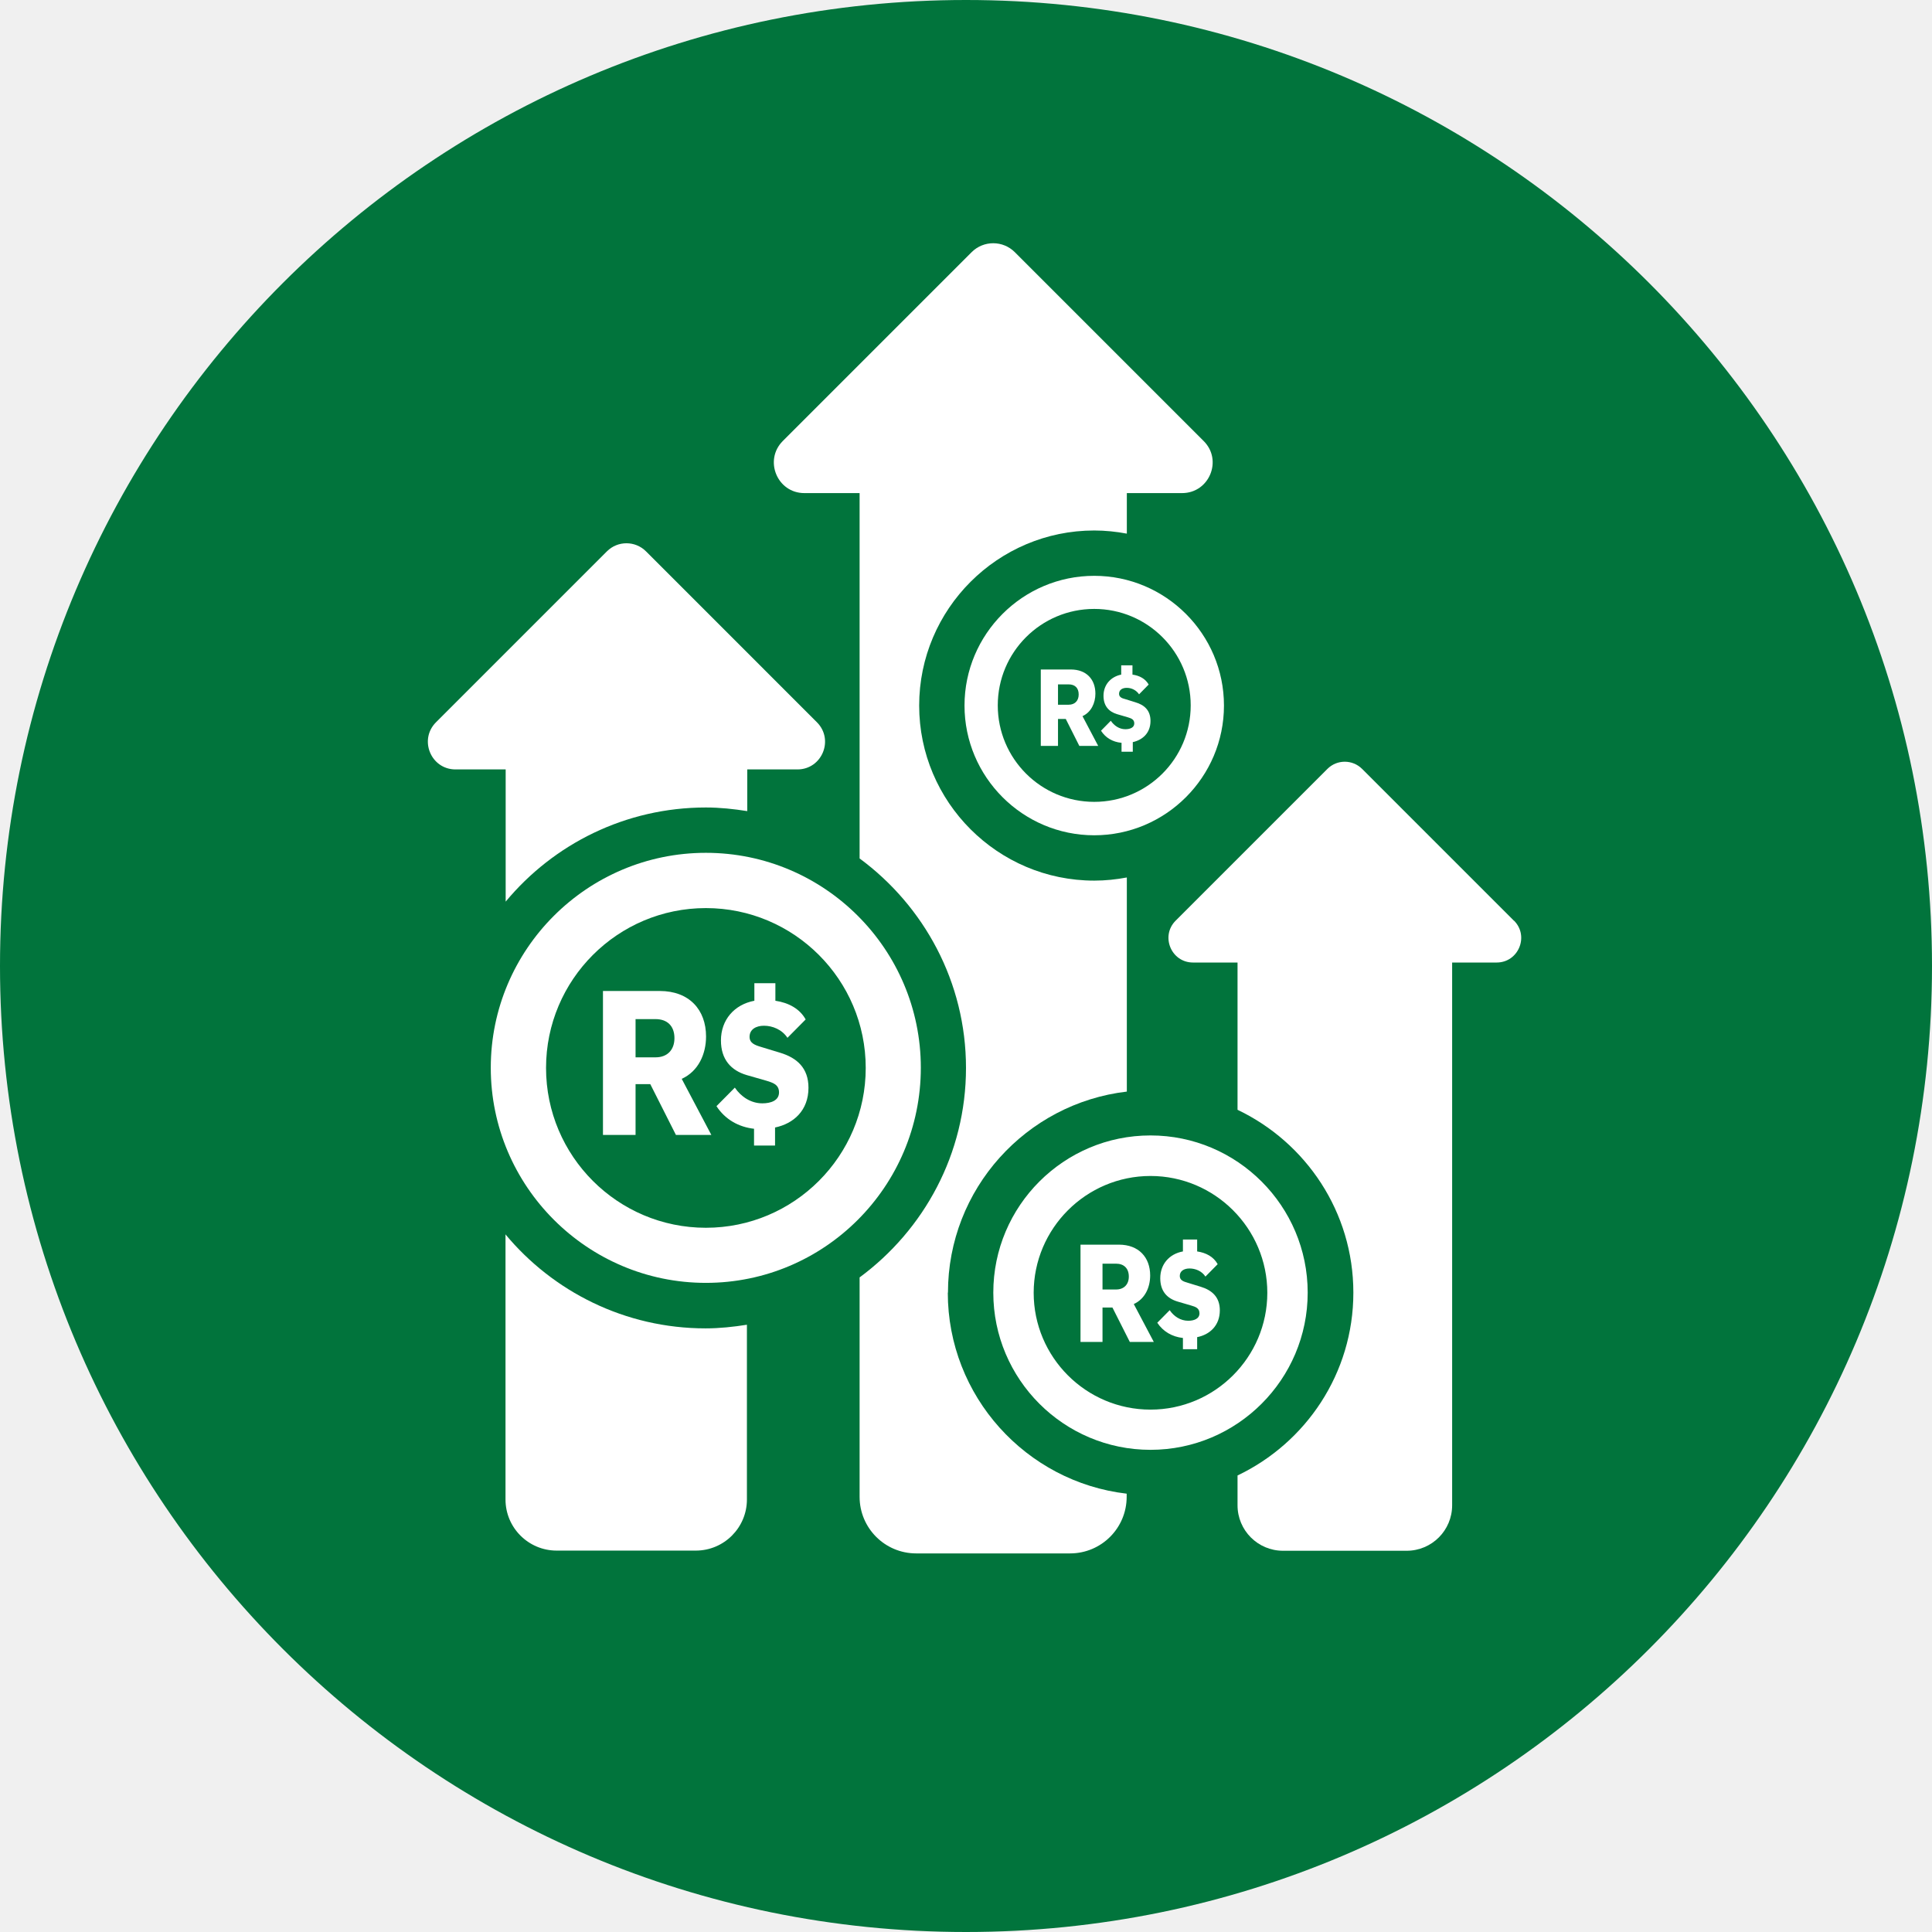
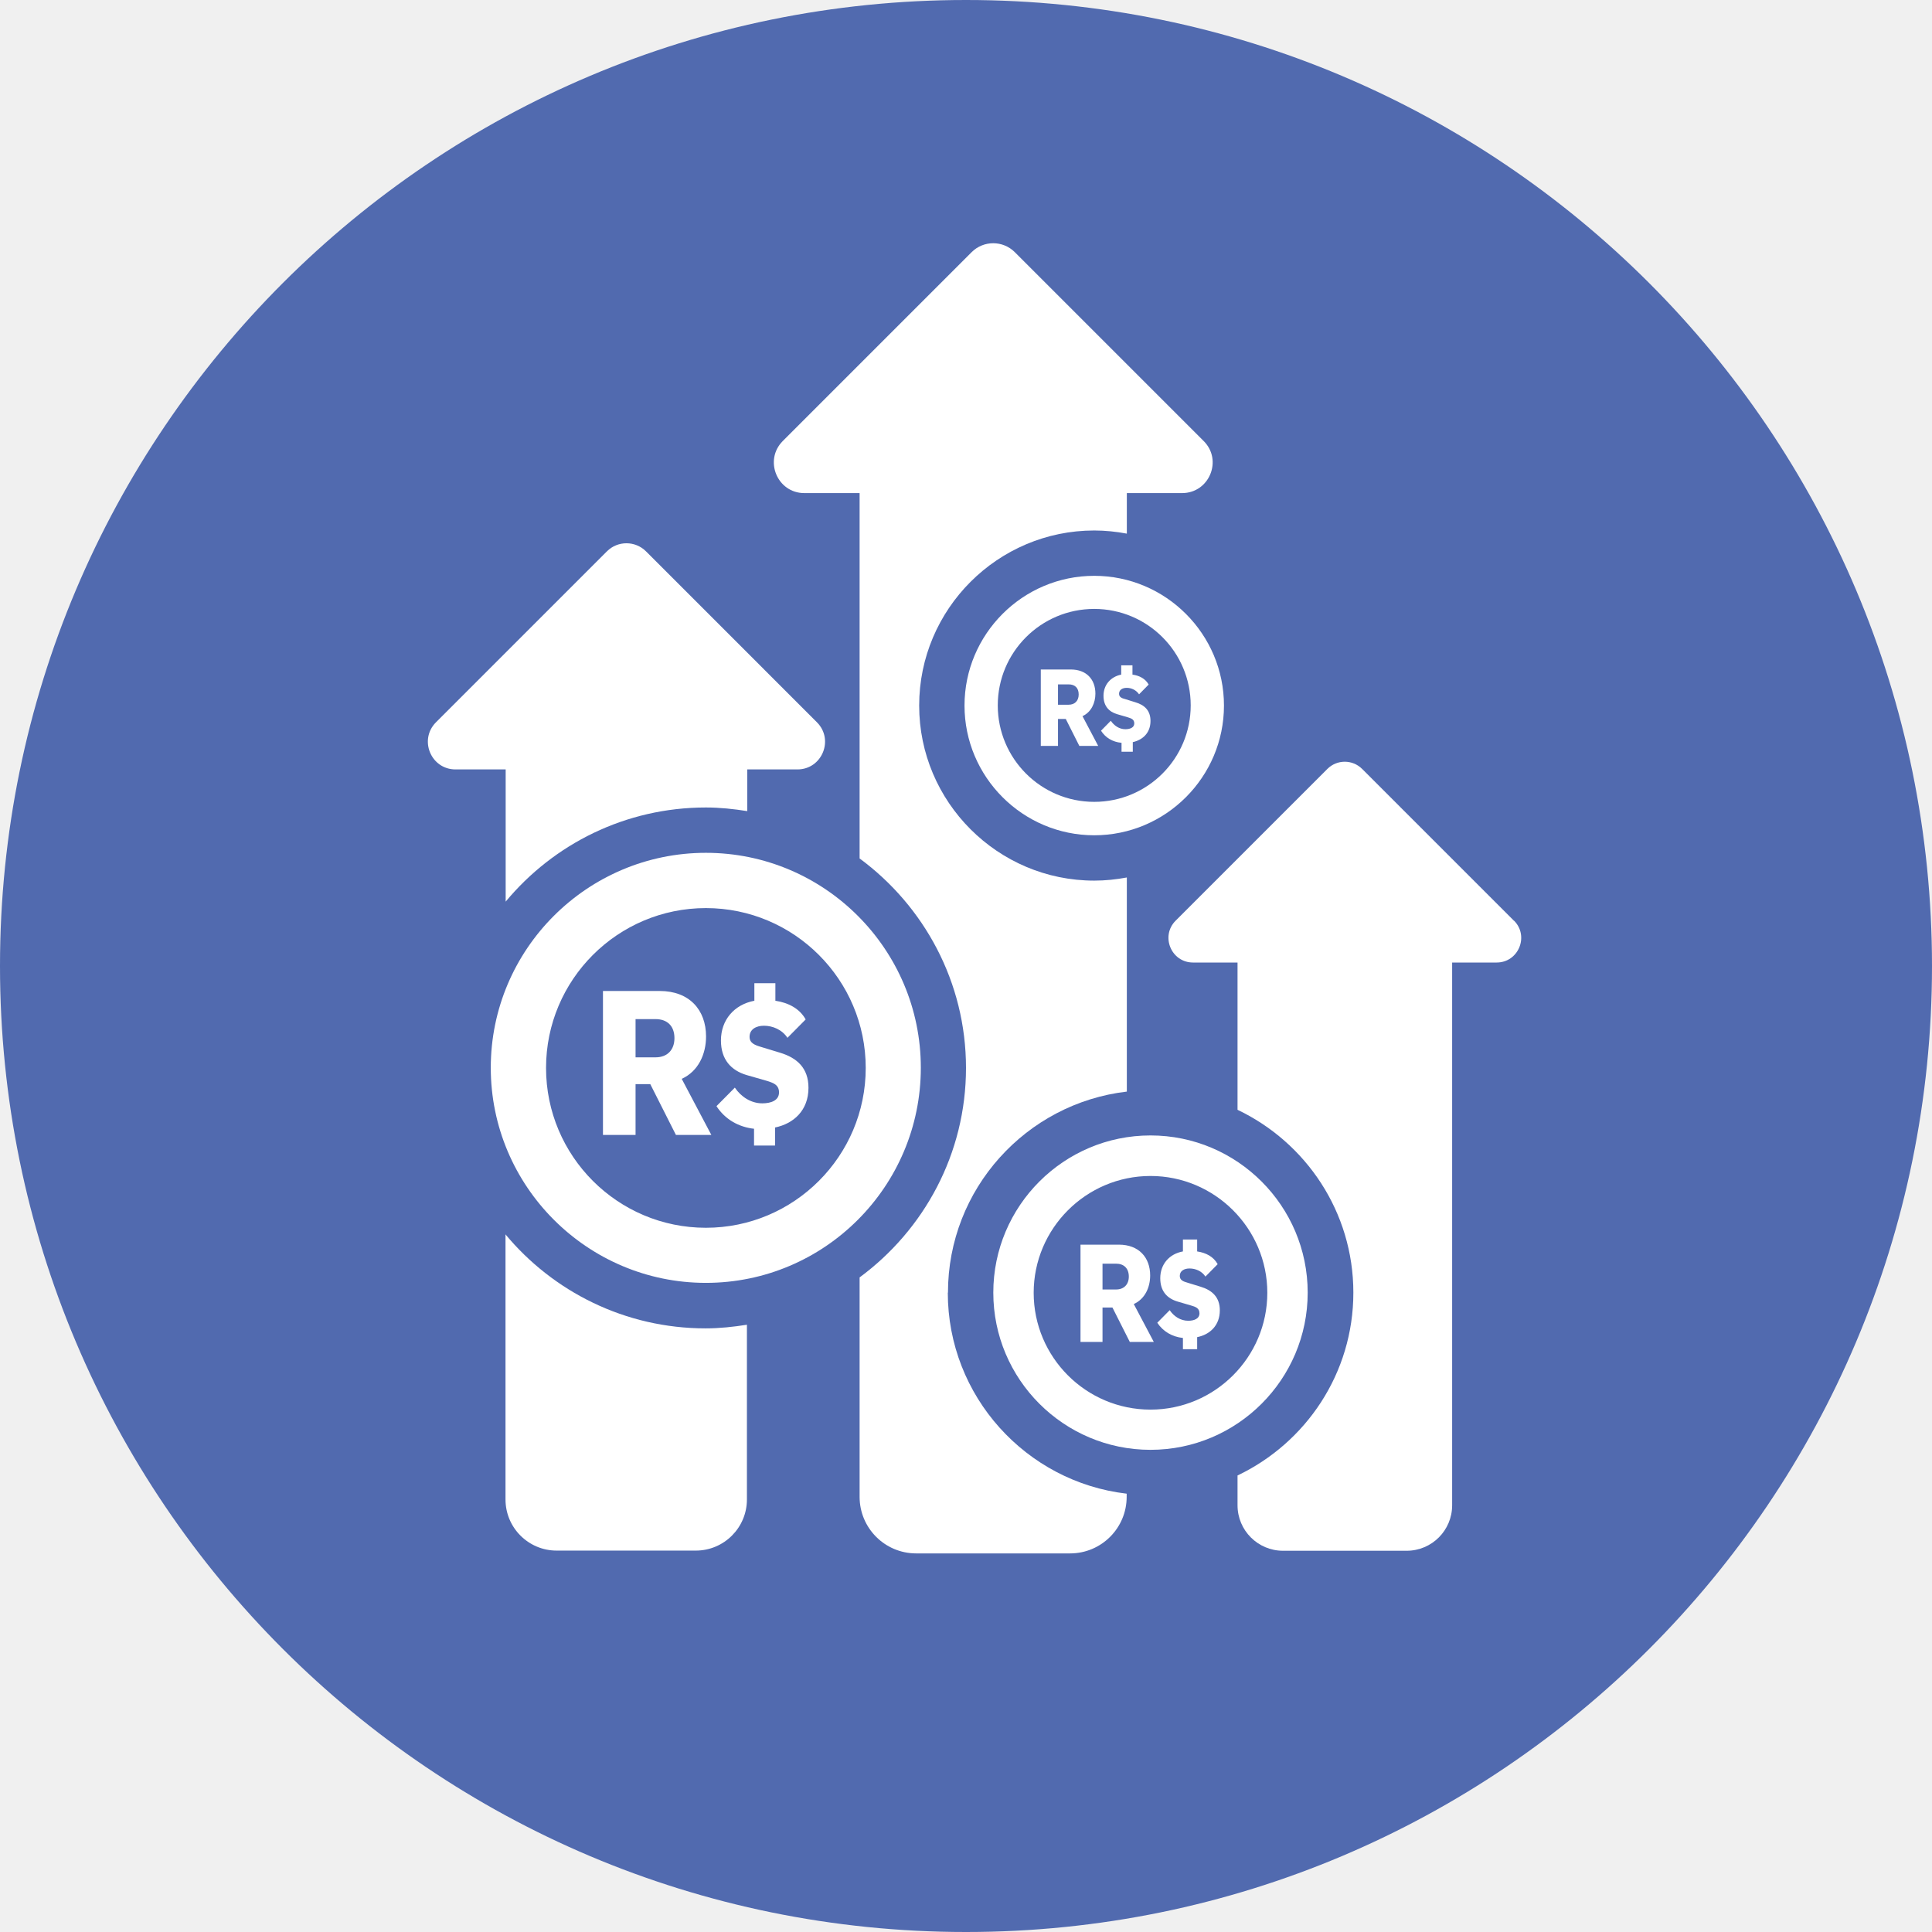
<svg xmlns="http://www.w3.org/2000/svg" id="Camada_2" data-name="Camada 2" viewBox="0 0 116.76 116.76">
  <defs>
    <style>.cls-1{fill:#fff}</style>
  </defs>
  <g id="Layer_1" data-name="Layer 1">
-     <circle cx="58.38" cy="58.38" r="58.38" fill="#01743c" />
+     <circle cx="58.38" cy="58.38" r="58.38" fill="#516aaf" />
    <path class="cls-1" d="M42.66 51.54c-7.17 0-13 5.83-13 12.99s5.83 13 13 13 12.99-5.83 12.99-13-5.83-12.99-12.99-12.99zm0 22.66c-5.33 0-9.66-4.33-9.66-9.66s4.33-9.66 9.66-9.66 9.66 4.33 9.66 9.66-4.33 9.66-9.66 9.66zm26.87-5.58c-5.24 0-9.5 4.26-9.5 9.5s4.26 9.5 9.5 9.5 9.5-4.26 9.5-9.5-4.26-9.5-9.5-9.5zm0 16.57c-3.9 0-7.06-3.17-7.06-7.06s3.17-7.06 7.06-7.06 7.06 3.17 7.06 7.06-3.17 7.06-7.06 7.06zm-3.4-50.39c-4.32 0-7.84 3.52-7.84 7.84s3.52 7.84 7.84 7.84 7.84-3.52 7.84-7.84-3.52-7.84-7.84-7.84zm0 13.66a5.83 5.83 0 1 1 0-11.66 5.83 5.83 0 0 1 0 11.66z" />
    <path class="cls-1" d="M57.29 78.12c0-6.27 4.73-11.44 10.81-12.15V53.03c-.64.12-1.3.19-1.97.19-5.83 0-10.58-4.75-10.58-10.58s4.75-10.58 10.58-10.58c.67 0 1.33.07 1.97.19V29.8h3.34c1.64 0 2.47-1.99 1.3-3.15L61.33 15.24c-.72-.72-1.89-.72-2.61 0L47.31 26.65c-1.16 1.16-.34 3.15 1.3 3.15h3.34v22.08c3.89 2.87 6.43 7.47 6.43 12.66s-2.54 9.79-6.43 12.66v13.26c0 1.89 1.53 3.42 3.42 3.42h9.3c1.89 0 3.42-1.53 3.42-3.42v-.19c-6.08-.71-10.81-5.89-10.81-12.15zm-26.74-3.54v16.04c0 1.71 1.39 3.09 3.09 3.09h8.41c1.71 0 3.09-1.39 3.09-3.09V80.06c-.82.13-1.65.22-2.5.22-4.86 0-9.22-2.22-12.1-5.69z" />
    <path class="cls-1" d="M42.66 48.8c.85 0 1.68.09 2.5.22V46.5h3.03c1.49 0 2.23-1.8 1.18-2.85L39.04 33.32c-.65-.65-1.71-.65-2.36 0L26.35 43.65c-1.05 1.05-.31 2.85 1.18 2.85h3.03v7.99c2.89-3.48 7.24-5.69 12.1-5.69zm48.83 6.84l-9.17-9.17c-.58-.58-1.52-.58-2.1 0l-9.17 9.17c-.93.93-.27 2.53 1.05 2.53h2.69v8.9c4.13 1.97 7 6.17 7 11.05s-2.87 9.08-7 11.05v1.8c0 1.52 1.23 2.75 2.75 2.75h7.47c1.52 0 2.75-1.23 2.75-2.75v-32.8h2.69c1.32 0 1.98-1.6 1.05-2.53zm-28.6-15.18h1.82c.95 0 1.49.6 1.49 1.46 0 .56-.25 1.12-.78 1.36l.95 1.8h-1.14l-.82-1.63h-.47v1.63H62.9v-4.62zm1.69 2.13c.38 0 .61-.24.61-.62 0-.4-.23-.61-.61-.61h-.64v1.23h.64zm3.18 2.3c-.51-.05-.95-.3-1.22-.73l.59-.6c.2.29.51.51.88.51.27 0 .54-.09.54-.35s-.21-.31-.39-.37l-.65-.19c-.5-.15-.82-.5-.82-1.11 0-.66.43-1.15 1.07-1.28v-.56h.68v.56c.43.06.78.25.98.6l-.58.59a.899.899 0 0 0-.75-.39c-.26 0-.46.12-.46.36 0 .2.17.27.37.32l.61.19c.55.16.92.49.92 1.13 0 .73-.48 1.15-1.07 1.28v.58h-.68v-.54zm-31.32 15h3.43c1.78 0 2.8 1.13 2.8 2.75 0 1.06-.46 2.1-1.47 2.56l1.79 3.39h-2.14l-1.55-3.07h-.89v3.07h-1.97v-8.7zm3.18 4.01c.71 0 1.14-.45 1.14-1.16 0-.74-.44-1.15-1.14-1.15h-1.21v2.31h1.21zm5.98 4.32c-.96-.1-1.78-.57-2.3-1.37l1.11-1.12c.37.55.97.95 1.66.95.52 0 1.01-.17 1.01-.66s-.4-.59-.74-.7l-1.22-.35c-.94-.28-1.55-.94-1.55-2.09 0-1.24.8-2.17 2.02-2.4v-1.06h1.27v1.06c.8.12 1.47.48 1.83 1.13l-1.1 1.11c-.33-.5-.9-.73-1.42-.73-.48 0-.87.22-.87.67 0 .38.32.5.69.61l1.15.35c1.03.31 1.72.93 1.72 2.12 0 1.37-.9 2.17-2.02 2.4v1.09h-1.27v-1.02z" />
    <path class="cls-1" d="M65.3 75.22h2.32c1.2 0 1.89.77 1.89 1.86 0 .72-.31 1.42-.99 1.73l1.21 2.29h-1.45l-1.05-2.08h-.6v2.08H65.3v-5.88zm2.15 2.71c.48 0 .77-.31.77-.78 0-.5-.3-.78-.77-.78h-.82v1.56h.82zm4.04 2.93c-.65-.07-1.2-.39-1.55-.92l.75-.76c.25.37.65.64 1.12.64.35 0 .68-.12.68-.45s-.27-.4-.5-.47l-.82-.24c-.64-.19-1.05-.63-1.05-1.41 0-.84.54-1.47 1.37-1.62v-.72h.86v.72c.54.08.99.32 1.24.77l-.74.75c-.22-.34-.61-.49-.96-.49-.33 0-.59.15-.59.45 0 .26.22.34.47.41l.78.24c.7.21 1.17.63 1.17 1.43 0 .92-.61 1.47-1.37 1.62v.73h-.86v-.69z" />
  </g>
</svg>
